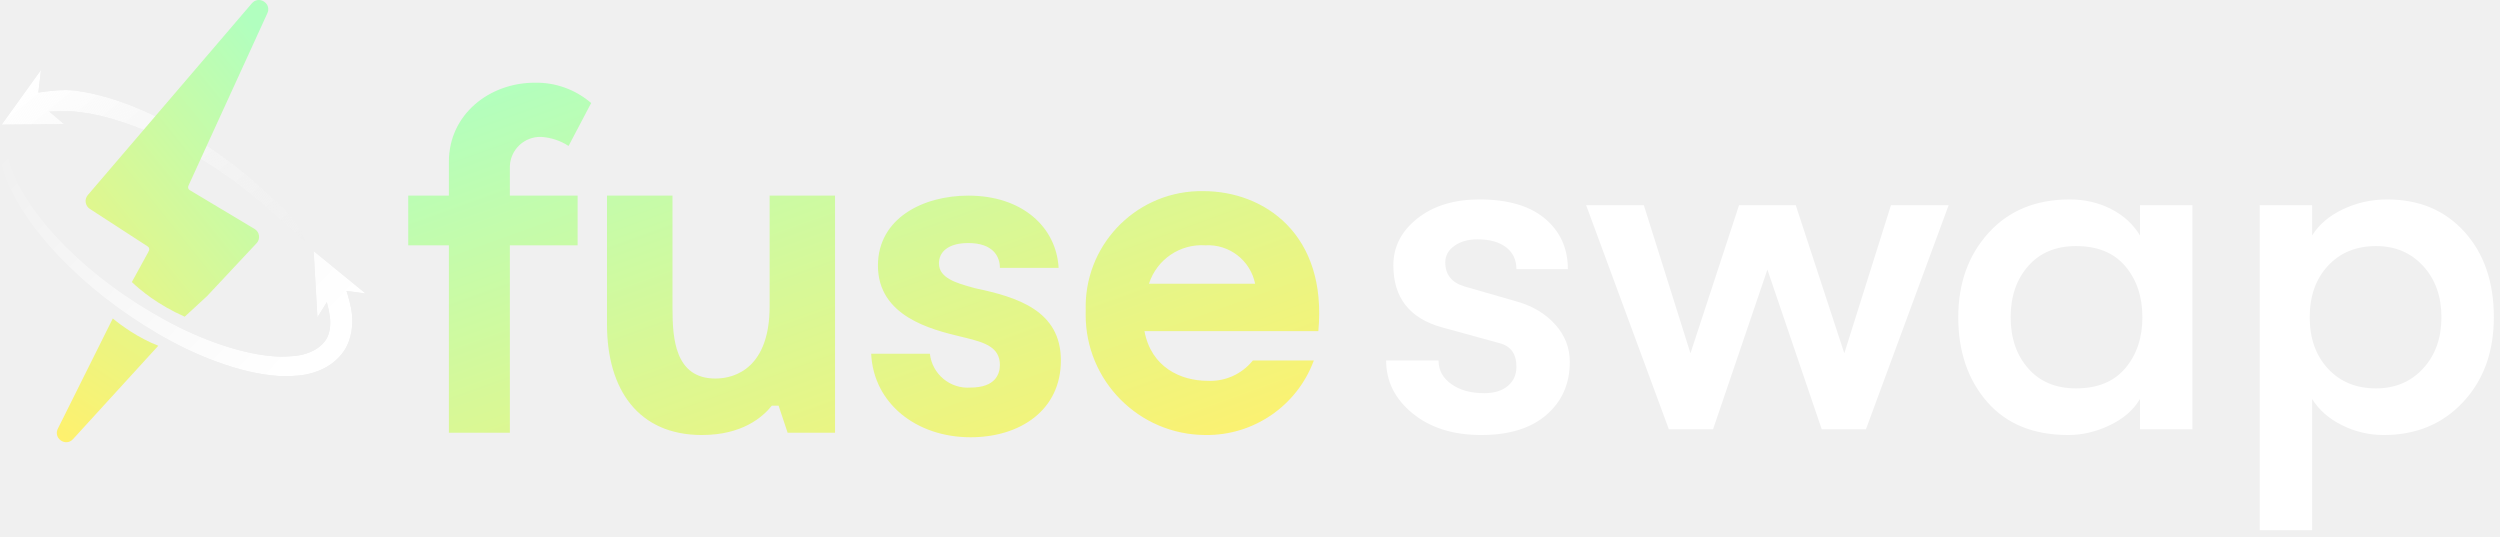
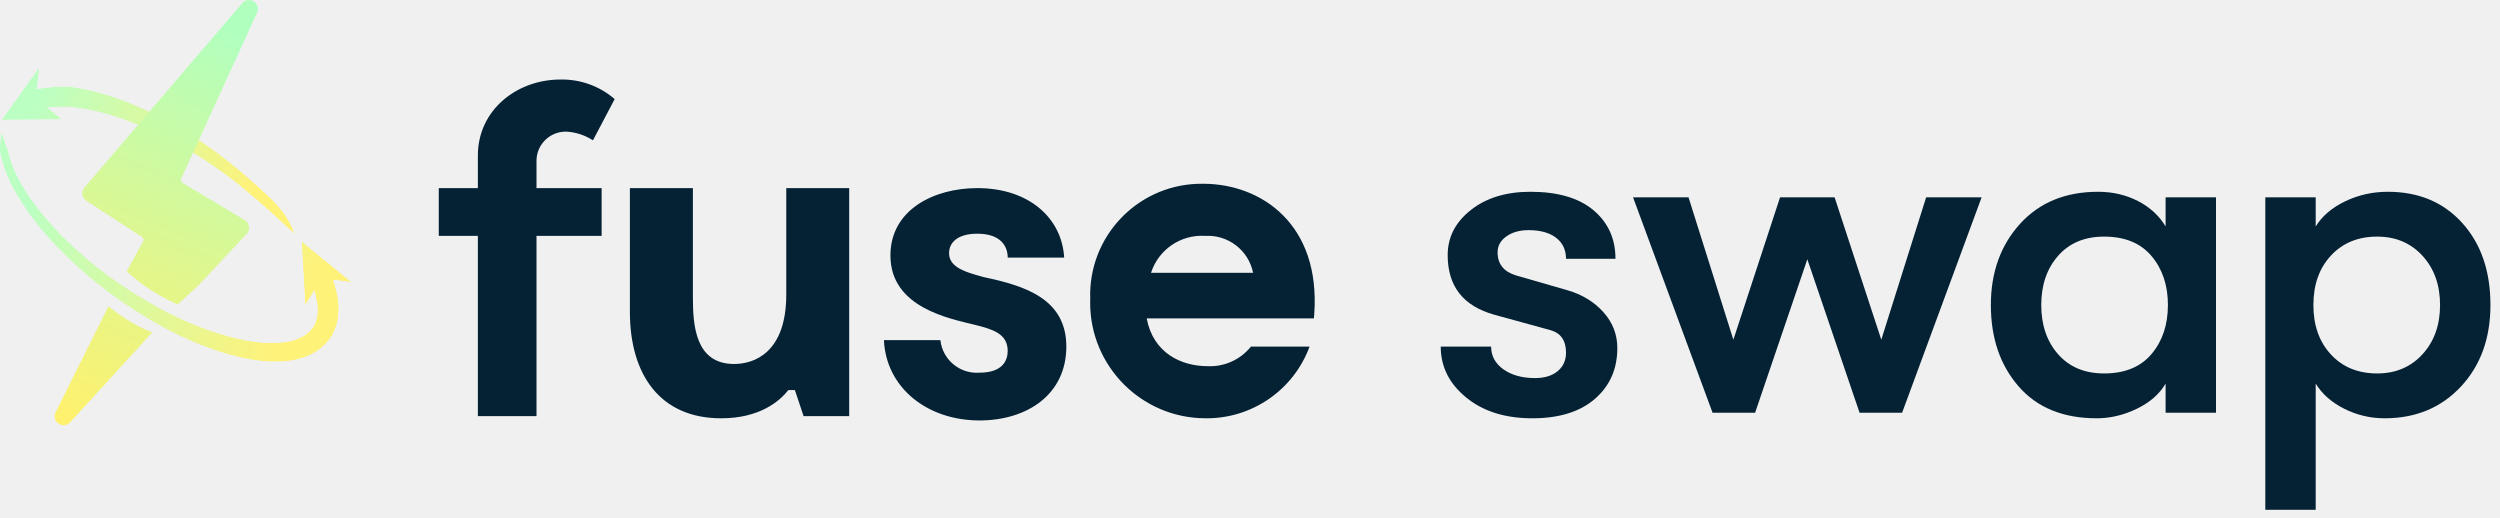
- <svg xmlns="http://www.w3.org/2000/svg" width="312" height="67" viewBox="0 0 312 67" fill="none">
-   <path fill-rule="evenodd" clip-rule="evenodd" d="M63.632 20.73C63.715 18.634 65.482 17.003 67.577 17.087L67.576 17.086C68.781 17.17 69.944 17.558 70.958 18.214L73.777 12.859C71.823 11.171 69.312 10.268 66.73 10.322C61.094 10.322 56.021 14.264 56.021 20.182V24.414H50.948V30.615H56.021V54.007H63.631V30.615H72.086V24.414H63.631V20.751C63.631 20.743 63.631 20.736 63.632 20.73ZM104.214 54.007V24.414H96.049V38.225C96.049 45.833 91.821 47.242 89.284 47.242C84.21 47.242 83.929 42.17 83.929 38.506V24.414H75.753V40.479C75.753 48.653 79.699 54.29 87.59 54.29C92.663 54.29 95.199 52.035 96.326 50.626H97.168L98.296 54.007H104.214ZM120.843 30.332C118.306 30.332 117.179 31.46 117.179 32.869C117.179 34.706 119.376 35.322 121.27 35.852L121.271 35.852C121.412 35.891 121.551 35.93 121.688 35.969C127.044 37.097 132.398 38.787 132.398 44.987C132.398 51.186 127.325 54.57 121.124 54.57C114.36 54.57 109.005 50.343 108.723 44.142H116.05C116.327 46.686 118.57 48.556 121.123 48.369C124.223 48.369 124.787 46.679 124.787 45.551C124.787 43.296 122.814 42.732 120.559 42.169C120.361 42.12 120.148 42.069 119.923 42.014L119.922 42.014C116.309 41.143 109.567 39.517 109.567 33.15C109.566 27.232 115.206 24.414 120.843 24.414C127.607 24.414 131.835 28.36 132.116 33.432H124.789C124.789 32.022 123.947 30.332 120.843 30.332ZM142.828 41.324H164.529V41.326C165.657 29.207 157.766 23.851 150.156 23.851C149.915 23.847 149.675 23.849 149.434 23.858C141.464 24.134 135.225 30.818 135.5 38.789C135.495 38.945 135.492 39.102 135.491 39.259C135.468 47.537 142.16 54.265 150.438 54.289C156.462 54.367 161.882 50.64 163.966 44.988H156.356C154.991 46.687 152.896 47.631 150.719 47.525C147.337 47.525 143.669 45.833 142.828 41.324ZM156.638 35.406H143.392C144.363 32.383 147.268 30.407 150.438 30.615C153.407 30.451 156.048 32.491 156.638 35.406Z" fill="url(#paint0_linear)" />
-   <path fill-rule="evenodd" clip-rule="evenodd" d="M184.87 54.29C181.349 54.29 178.49 53.39 176.29 51.589C174.09 49.79 172.99 47.591 172.99 44.989H179.53C179.53 46.19 180.06 47.171 181.12 47.931C182.18 48.69 183.551 49.069 185.23 49.069C186.47 49.069 187.45 48.77 188.17 48.169C188.891 47.569 189.25 46.77 189.25 45.77C189.25 44.171 188.55 43.19 187.15 42.829L179.95 40.851C175.91 39.729 173.891 37.151 173.891 33.11C173.891 30.79 174.89 28.841 176.891 27.261C178.89 25.681 181.47 24.89 184.631 24.89C188.19 24.89 190.92 25.69 192.82 27.29C194.72 28.89 195.67 30.989 195.67 33.589H189.25C189.25 32.431 188.82 31.52 187.96 30.86C187.099 30.2 185.91 29.87 184.391 29.87C183.229 29.87 182.269 30.14 181.511 30.681C180.75 31.22 180.37 31.909 180.37 32.749C180.37 34.27 181.17 35.27 182.77 35.749L189.431 37.669C191.35 38.229 192.91 39.181 194.11 40.52C195.31 41.86 195.91 43.409 195.91 45.169C195.91 47.89 194.94 50.089 193 51.77C191.059 53.45 188.35 54.29 184.87 54.29Z" fill="white" />
-   <path fill-rule="evenodd" clip-rule="evenodd" d="M208.271 53.57L197.951 25.611H205.151L210.97 44.09L217.031 25.611H224.111L230.17 44.09L235.991 25.611H243.191L232.871 53.57H227.351L220.571 33.65L213.791 53.57H208.271Z" fill="white" />
-   <path fill-rule="evenodd" clip-rule="evenodd" d="M259.091 48.47C261.771 48.47 263.82 47.63 265.241 45.95C266.66 44.271 267.371 42.15 267.371 39.589C267.371 37.031 266.66 34.909 265.241 33.23C263.82 31.55 261.771 30.71 259.091 30.71C256.571 30.71 254.581 31.54 253.121 33.2C251.66 34.861 250.931 36.99 250.931 39.589C250.931 42.191 251.66 44.322 253.121 45.98C254.581 47.64 256.571 48.47 259.091 48.47ZM258.131 54.29C253.771 54.29 250.391 52.909 247.991 50.15C245.591 47.39 244.391 43.87 244.391 39.589C244.391 35.351 245.652 31.841 248.171 29.06C250.692 26.281 254.071 24.89 258.311 24.89C260.191 24.89 261.911 25.29 263.471 26.089C265.031 26.89 266.232 27.99 267.071 29.39V25.611H273.612V53.57H267.071V49.79C266.271 51.15 265.021 52.241 263.321 53.06C261.62 53.88 259.891 54.29 258.131 54.29Z" fill="white" />
-   <path fill-rule="evenodd" clip-rule="evenodd" d="M296.531 48.47C298.931 48.47 300.89 47.64 302.411 45.98C303.931 44.322 304.691 42.191 304.691 39.589C304.691 36.99 303.931 34.861 302.411 33.2C300.89 31.54 298.931 30.71 296.531 30.71C294.051 30.71 292.051 31.531 290.531 33.169C289.01 34.81 288.252 36.95 288.252 39.589C288.252 42.23 289.01 44.37 290.531 46.011C292.051 47.652 294.051 48.47 296.531 48.47ZM297.911 24.89C301.911 24.89 305.131 26.24 307.571 28.941C310.01 31.64 311.231 35.191 311.231 39.589C311.231 43.909 309.951 47.441 307.391 50.181C304.831 52.921 301.531 54.29 297.491 54.29C295.651 54.29 293.911 53.88 292.271 53.06C290.631 52.241 289.391 51.15 288.552 49.79V66.169H282.011V25.611H288.552V29.39C289.391 28.031 290.671 26.941 292.391 26.12C294.111 25.3 295.951 24.89 297.911 24.89Z" fill="white" />
-   <path fill-rule="evenodd" clip-rule="evenodd" d="M21.128 41.981C21.246 42.047 21.365 42.117 21.483 42.182C21.389 42.126 21.274 42.056 21.136 41.972L21.128 41.981Z" fill="white" />
-   <path fill-rule="evenodd" clip-rule="evenodd" d="M14.076 39.748L7.237 53.466C6.945 54.003 7.093 54.623 7.595 54.972C7.806 55.119 8.039 55.19 8.269 55.19C8.586 55.19 8.894 55.054 9.123 54.792L19.753 43.149C17.23 42.158 15.169 40.645 14.076 39.748Z" fill="url(#paint1_linear)" />
-   <mask id="mask0" mask-type="alpha" maskUnits="userSpaceOnUse" x="0" y="17" width="46" height="30">
-     <path fill-rule="evenodd" clip-rule="evenodd" d="M0 19.22V19.36C0.002 19.599 0.014 19.797 0.029 19.954C0.059 20.101 0.104 20.259 0.143 20.411C0.271 20.924 0.428 21.461 0.646 22.056C1.046 23.172 1.607 24.315 2.414 25.657C3.7 27.771 5.29 29.821 7.276 31.92C10.768 35.595 14.95 38.869 19.705 41.654C22.078 43.045 24.497 44.201 26.895 45.091C29.839 46.175 32.352 46.759 34.82 46.928L34.942 46.93C35.177 46.932 35.419 46.937 35.666 46.937C36.683 46.937 37.885 46.886 39.084 46.508C40.708 46.032 42.076 45.068 42.939 43.789C43.97 42.209 44.042 40.409 43.919 39.179C43.831 38.245 43.467 37.003 43.249 36.315L45.626 36.625L39.142 31.328L39.616 39.601L40.791 37.701C40.958 38.321 41.111 39.063 41.162 39.48C41.311 40.63 41.149 41.63 40.696 42.368C40.192 43.146 39.372 43.741 38.318 44.09C37.318 44.448 36.176 44.492 34.907 44.51C32.72 44.428 30.338 43.945 27.622 43.034C25.309 42.254 22.966 41.22 20.66 39.958C15.969 37.401 11.82 34.349 8.329 30.892C6.353 28.924 4.761 26.997 3.461 25.003C2.661 23.756 2.099 22.695 1.691 21.66C1.502 21.189 1.355 20.732 1.23 20.282C1.179 20.097 1.125 19.911 1.085 19.73C0.798 18.913 0.285 17.44 0.205 17.187C0.054 18.033 0.004 18.709 0 19.22Z" fill="white" />
-   </mask>
-   <g mask="url(#mask0)">
-     <path fill-rule="evenodd" clip-rule="evenodd" d="M0 19.22V19.36C0.002 19.599 0.014 19.797 0.029 19.954C0.059 20.101 0.104 20.259 0.143 20.411C0.271 20.924 0.428 21.461 0.646 22.056C1.046 23.172 1.607 24.315 2.414 25.657C3.7 27.771 5.29 29.821 7.276 31.92C10.768 35.595 14.95 38.869 19.705 41.654C22.078 43.045 24.497 44.201 26.895 45.091C29.839 46.175 32.352 46.759 34.82 46.928L34.942 46.93C35.177 46.932 35.419 46.937 35.666 46.937C36.683 46.937 37.885 46.886 39.084 46.508C40.708 46.032 42.076 45.068 42.939 43.789C43.97 42.209 44.042 40.409 43.919 39.179C43.831 38.245 43.467 37.003 43.249 36.315L45.626 36.625L39.142 31.328L39.616 39.601L40.791 37.701C40.958 38.321 41.111 39.063 41.162 39.48C41.311 40.63 41.149 41.63 40.696 42.368C40.192 43.146 39.372 43.741 38.318 44.09C37.318 44.448 36.176 44.492 34.907 44.51C32.72 44.428 30.338 43.945 27.622 43.034C25.309 42.254 22.966 41.22 20.66 39.958C15.969 37.401 11.82 34.349 8.329 30.892C6.353 28.924 4.761 26.997 3.461 25.003C2.661 23.756 2.099 22.695 1.691 21.66C1.502 21.189 1.355 20.732 1.23 20.282C1.179 20.097 1.125 19.911 1.085 19.73C0.798 18.913 0.285 17.44 0.205 17.187C0.054 18.033 0.004 18.709 0 19.22Z" fill="url(#paint2_linear)" />
-   </g>
-   <mask id="mask1" mask-type="alpha" maskUnits="userSpaceOnUse" x="0" y="8" width="39" height="23">
-     <path fill-rule="evenodd" clip-rule="evenodd" d="M0.205 15.558L8.022 15.498L6.143 13.923C7.155 13.878 8.543 13.852 9.141 13.902C10.68 14.038 12.282 14.343 13.901 14.811C16.899 15.678 19.975 16.979 23.044 18.678C25.956 20.277 28.753 22.162 31.36 24.279C33.393 25.941 35.732 28.056 35.732 28.056C36.173 28.498 38.227 30.378 38.227 30.378C37.815 28.906 36.697 27.481 36.697 27.481L36.695 27.482C35.378 25.821 34.294 24.948 32.305 23.17C29.725 20.873 26.933 18.804 24.008 17.021C20.887 15.105 17.724 13.597 14.606 12.541C12.858 11.951 11.113 11.537 9.418 11.311C7.982 11.134 6.296 11.32 4.788 11.552L5.117 8.723L0.205 15.558Z" fill="white" />
-   </mask>
-   <g mask="url(#mask1)">
-     <path fill-rule="evenodd" clip-rule="evenodd" d="M0.205 15.558L8.022 15.498L6.143 13.923C7.155 13.878 8.543 13.852 9.141 13.902C10.68 14.038 12.282 14.343 13.901 14.811C16.899 15.678 19.975 16.979 23.044 18.678C25.956 20.277 28.753 22.162 31.36 24.279C33.393 25.941 35.732 28.056 35.732 28.056C36.173 28.498 38.227 30.378 38.227 30.378C37.815 28.906 36.697 27.481 36.697 27.481L36.695 27.482C35.378 25.821 34.294 24.948 32.305 23.17C29.725 20.873 26.933 18.804 24.008 17.021C20.887 15.105 17.724 13.597 14.606 12.541C12.858 11.951 11.113 11.537 9.418 11.311C7.982 11.134 6.296 11.32 4.788 11.552L5.117 8.723L0.205 15.558Z" fill="url(#paint3_linear)" />
-   </g>
-   <path fill-rule="evenodd" clip-rule="evenodd" d="M33.349 1.693C33.626 1.144 33.459 0.529 32.944 0.195C32.428 -0.135 31.802 -0.037 31.415 0.435L11.287 23.96L10.941 24.364C10.733 24.62 10.645 24.952 10.697 25.276C10.748 25.6 10.934 25.889 11.21 26.068L15.239 28.683L18.441 30.762C18.616 30.877 18.678 31.104 18.584 31.291L18.436 31.586L16.454 35.198C17.488 36.188 19.692 38.035 23.052 39.525L25.829 36.964L32.017 30.36C32.26 30.103 32.37 29.755 32.322 29.405C32.273 29.055 32.071 28.752 31.767 28.57L23.669 23.723C23.485 23.614 23.418 23.379 23.52 23.174L33.349 1.693Z" fill="url(#paint4_linear)" />
+ <svg xmlns="http://www.w3.org/2000/svg" xmlns:xlink="http://www.w3.org/1999/xlink" width="227px" height="47px" viewBox="0 0 227 47" version="1.1">
  <defs>
-     <linearGradient id="paint0_linear" x1="2.755" y1="30.762" x2="28.873" y2="103.392" gradientUnits="userSpaceOnUse">
-       <stop stop-color="#B1FFBF" />
-       <stop offset="1" stop-color="#FFF16D" />
+     <linearGradient x1="144.388%" y1="-250.884%" x2="16.368%" y2="100%" id="linearGradient-1">
+       <stop stop-color="#B1FFBF" offset="0%" />
+       <stop stop-color="#FFF16D" offset="100%" />
    </linearGradient>
-     <linearGradient id="paint1_linear" x1="8.973" y1="-13.688" x2="-23.292" y2="35.098" gradientUnits="userSpaceOnUse">
-       <stop stop-color="#B1FFBF" />
-       <stop offset="1" stop-color="#FFF16D" />
+     <path d="M0,1.435 L0,1.533 C0.001,1.7 0.01,1.839 0.02,1.948 L0.02,1.948 C0.041,2.051 0.073,2.162 0.1,2.268 L0.1,2.268 C0.19,2.627 0.299,3.003 0.452,3.419 L0.452,3.419 C0.732,4.2 1.124,4.999 1.689,5.938 L1.689,5.938 C2.589,7.417 3.701,8.851 5.09,10.32 L5.09,10.32 C7.533,12.891 10.459,15.181 13.786,17.13 L13.786,17.13 C15.446,18.103 17.138,18.912 18.816,19.534 L18.816,19.534 C20.875,20.293 22.633,20.701 24.36,20.819 L24.36,20.819 L24.445,20.821 C24.61,20.822 24.779,20.826 24.952,20.826 L24.952,20.826 C25.663,20.826 26.504,20.79 27.343,20.526 L27.343,20.526 C28.479,20.193 29.436,19.518 30.04,18.623 L30.04,18.623 C30.761,17.518 30.812,16.259 30.726,15.398 L30.726,15.398 C30.664,14.745 30.41,13.876 30.257,13.395 L30.257,13.395 L31.92,13.611 L27.384,9.906 L27.715,15.693 L28.537,14.364 C28.654,14.798 28.761,15.317 28.797,15.609 L28.797,15.609 C28.901,16.413 28.788,17.113 28.471,17.629 L28.471,17.629 C28.118,18.174 27.545,18.59 26.807,18.834 L26.807,18.834 C26.108,19.084 25.309,19.115 24.421,19.128 L24.421,19.128 C22.891,19.07 21.224,18.732 19.324,18.095 L19.324,18.095 C17.706,17.549 16.067,16.826 14.454,15.943 L14.454,15.943 C11.172,14.154 8.269,12.019 5.827,9.601 L5.827,9.601 C4.445,8.224 3.331,6.876 2.421,5.481 L2.421,5.481 C1.862,4.608 1.468,3.866 1.183,3.142 L1.183,3.142 C1.051,2.812 0.948,2.493 0.861,2.178 L0.861,2.178 C0.825,2.048 0.787,1.918 0.759,1.792 L0.759,1.792 C0.558,1.22 0.199,0.19 0.143,0.013 L0.143,0.013 C0.038,0.604 0.003,1.077 0,1.435" id="path-2" />
+     <linearGradient x1="6.172%" y1="37.277%" x2="90.251%" y2="64.748%" id="linearGradient-4">
+       <stop stop-color="#BBFFC3" offset="0%" />
+       <stop stop-color="#FFF279" offset="100%" />
    </linearGradient>
-     <linearGradient id="paint2_linear" x1="-13.803" y1="33.713" x2="18.192" y2="64.392" gradientUnits="userSpaceOnUse">
-       <stop stop-color="white" stop-opacity="0.01" />
-       <stop offset="1" stop-color="white" />
+     <path d="M0.143,5.169 L5.612,5.127 L4.298,4.025 C5.006,3.994 5.977,3.976 6.395,4.011 L6.395,4.011 C7.472,4.106 8.592,4.319 9.725,4.647 L9.725,4.647 C11.823,5.253 13.975,6.163 16.122,7.352 L16.122,7.352 C18.159,8.471 20.116,9.79 21.939,11.271 L21.939,11.271 C23.362,12.433 24.998,13.913 24.998,13.913 L24.998,13.913 C25.307,14.222 26.744,15.537 26.744,15.537 L26.744,15.537 C26.455,14.508 25.673,13.511 25.673,13.511 L25.673,13.511 L25.672,13.511 C24.75,12.349 23.992,11.739 22.601,10.495 L22.601,10.495 C20.796,8.888 18.842,7.44 16.796,6.193 L16.796,6.193 C14.613,4.852 12.4,3.797 10.218,3.059 L10.218,3.059 C8.995,2.646 7.775,2.356 6.589,2.198 L6.589,2.198 C5.584,2.074 4.405,2.204 3.35,2.367 L3.35,2.367 L3.58,0.388 L0.143,5.169 Z" id="path-5" />
+     <linearGradient x1="6.172%" y1="40.293%" x2="90.251%" y2="61.252%" id="linearGradient-7">
+       <stop stop-color="#BBFFC3" offset="0%" />
+       <stop stop-color="#FFF279" offset="100%" />
    </linearGradient>
-     <linearGradient id="paint3_linear" x1="-13.058" y1="24.674" x2="9.549" y2="52.366" gradientUnits="userSpaceOnUse">
-       <stop stop-color="white" />
-       <stop offset="1" stop-color="#F6F6F6" stop-opacity="0.01" />
-     </linearGradient>
-     <linearGradient id="paint4_linear" x1="15.244" y1="-17.301" x2="-24.284" y2="14.497" gradientUnits="userSpaceOnUse">
-       <stop stop-color="#B1FFBF" />
-       <stop offset="1" stop-color="#FFF16D" />
+     <linearGradient x1="62.52%" y1="4.71%" x2="30.251%" y2="139.945%" id="linearGradient-8">
+       <stop stop-color="#B1FFBF" offset="0%" />
+       <stop stop-color="#FFF16D" offset="100%" />
    </linearGradient>
  </defs>
+   <g id="Page-1" stroke="none" stroke-width="1" fill="none" fill-rule="evenodd">
+     <g id="home-page-copy-11" transform="translate(-30, -12)">
+       <g id="Group-4" transform="translate(30, 12)">
+         <path d="M88.739,17.08 C93.472,17.08 96.429,19.84 96.626,23.389 L91.5,23.389 C91.5,22.402 90.911,21.22 88.739,21.22 C86.965,21.22 86.176,22.009 86.176,22.995 C86.176,24.11 87.334,24.582 88.506,24.929 L88.841,25.026 C89.007,25.073 89.171,25.118 89.331,25.164 C93.078,25.953 96.823,27.135 96.823,31.473 C96.823,35.81 93.274,38.177 88.936,38.177 C84.204,38.177 80.458,35.22 80.26,30.882 L85.386,30.882 C85.58,32.661 87.149,33.97 88.935,33.839 C91.104,33.839 91.499,32.656 91.499,31.867 C91.499,30.29 90.118,29.895 88.541,29.501 C86.174,28.912 80.851,27.924 80.851,23.192 C80.85,19.051 84.796,17.08 88.739,17.08 Z M62.914,17.08 L62.914,26.939 C62.914,29.502 63.111,33.05 66.66,33.05 C68.435,33.05 71.393,32.065 71.393,26.742 L71.393,17.08 L77.106,17.08 L77.106,37.783 L72.965,37.783 L72.176,35.418 L71.587,35.418 C70.799,36.404 69.024,37.981 65.475,37.981 C59.955,37.981 57.194,34.037 57.194,28.319 L57.194,17.08 L62.914,17.08 Z M109.247,16.685 C114.493,16.685 119.931,20.325 119.332,28.545 L119.302,28.909 L104.12,28.91 C104.708,32.064 107.274,33.248 109.64,33.248 C111.163,33.322 112.629,32.661 113.584,31.473 L118.908,31.473 C117.45,35.427 113.658,38.034 109.444,37.98 C103.653,37.963 98.971,33.256 98.987,27.465 C98.988,27.355 98.99,27.245 98.993,27.136 C98.801,21.56 103.166,16.883 108.741,16.69 C108.91,16.684 109.078,16.683 109.247,16.685 Z M55.812,8.996 L53.84,12.742 C53.13,12.283 52.317,12.012 51.474,11.953 L51.474,11.954 C50.009,11.895 48.773,13.036 48.715,14.502 L48.714,17.08 L54.629,17.08 L54.629,21.418 L48.714,21.418 L48.714,37.783 L43.39,37.783 L43.39,21.418 L39.841,21.418 L39.841,17.08 L43.39,17.08 L43.39,14.119 C43.39,9.979 46.939,7.221 50.882,7.221 C52.688,7.183 54.445,7.815 55.812,8.996 Z M104.514,24.769 L113.781,24.769 C113.369,22.73 111.521,21.303 109.444,21.418 C107.226,21.272 105.194,22.654 104.514,24.769 Z" id="Combined-Shape" fill="#052235" />
+         <path d="M139.13,37.981 C136.667,37.981 134.666,37.351 133.127,36.091 C131.588,34.833 130.819,33.294 130.819,31.474 L135.394,31.474 C135.394,32.314 135.765,33.001 136.506,33.532 C137.248,34.063 138.207,34.328 139.382,34.328 C140.249,34.328 140.935,34.119 141.438,33.699 C141.943,33.279 142.194,32.72 142.194,32.021 C142.194,30.902 141.704,30.216 140.725,29.963 L135.688,28.579 C132.861,27.794 131.449,25.991 131.449,23.164 C131.449,21.541 132.148,20.177 133.548,19.072 C134.946,17.966 136.751,17.413 138.963,17.413 C141.452,17.413 143.362,17.973 144.692,19.092 C146.021,20.211 146.685,21.68 146.685,23.499 L142.194,23.499 C142.194,22.689 141.893,22.051 141.292,21.589 C140.689,21.128 139.857,20.897 138.795,20.897 C137.982,20.897 137.31,21.086 136.78,21.464 C136.247,21.841 135.982,22.323 135.982,22.911 C135.982,23.975 136.541,24.675 137.661,25.01 L142.321,26.353 C143.663,26.745 144.755,27.411 145.594,28.348 C146.434,29.285 146.853,30.369 146.853,31.6 C146.853,33.504 146.175,35.042 144.818,36.218 C143.46,37.393 141.564,37.981 139.13,37.981" id="Fill-9" fill="#052235" />
+         <polygon id="Fill-11" fill="#052235" points="155.501 37.477 148.281 17.917 153.318 17.917 157.389 30.845 161.629 17.917 166.582 17.917 170.821 30.845 174.894 17.917 179.931 17.917 172.711 37.477 168.849 37.477 164.106 23.541 159.363 37.477" />
+         <path d="M191.055,33.909 C192.93,33.909 194.363,33.322 195.357,32.146 C196.35,30.972 196.847,29.488 196.847,27.696 C196.847,25.906 196.35,24.422 195.357,23.247 C194.363,22.072 192.93,21.484 191.055,21.484 C189.292,21.484 187.899,22.065 186.878,23.226 C185.856,24.388 185.346,25.878 185.346,27.696 C185.346,29.516 185.856,31.007 186.878,32.167 C187.899,33.329 189.292,33.909 191.055,33.909 M190.383,37.981 C187.333,37.981 184.968,37.015 183.289,35.085 C181.61,33.154 180.77,30.691 180.77,27.696 C180.77,24.731 181.653,22.276 183.415,20.33 C185.179,18.386 187.543,17.413 190.509,17.413 C191.824,17.413 193.027,17.692 194.119,18.251 C195.21,18.812 196.05,19.581 196.637,20.561 L196.637,17.917 L201.213,17.917 L201.213,37.477 L196.637,37.477 L196.637,34.833 C196.078,35.784 195.203,36.547 194.014,37.12 C192.824,37.694 191.614,37.981 190.383,37.981" id="Fill-13" fill="#052235" />
+         <path d="M215.848,33.909 C217.527,33.909 218.898,33.329 219.962,32.167 C221.025,31.007 221.557,29.516 221.557,27.696 C221.557,25.878 221.025,24.388 219.962,23.226 C218.898,22.065 217.527,21.484 215.848,21.484 C214.113,21.484 212.714,22.059 211.65,23.205 C210.586,24.353 210.056,25.85 210.056,27.696 C210.056,29.544 210.586,31.041 211.65,32.189 C212.714,33.337 214.113,33.909 215.848,33.909 M216.813,17.413 C219.612,17.413 221.865,18.357 223.572,20.247 C225.278,22.135 226.132,24.619 226.132,27.696 C226.132,30.718 225.237,33.189 223.446,35.106 C221.655,37.023 219.346,37.981 216.52,37.981 C215.232,37.981 214.015,37.694 212.868,37.12 C211.72,36.547 210.853,35.784 210.266,34.833 L210.266,46.291 L205.69,46.291 L205.69,17.917 L210.266,17.917 L210.266,20.561 C210.853,19.61 211.748,18.848 212.952,18.273 C214.155,17.699 215.442,17.413 216.813,17.413" id="Fill-15" fill="#052235" />
+         <path d="M14.781,29.369 C14.864,29.415 14.947,29.464 15.03,29.51 C14.964,29.471 14.884,29.422 14.787,29.363 L14.781,29.369 Z" id="Fill-17" fill="#FFFFFF" />
+         <path d="M9.848,27.808 L5.063,37.405 C4.859,37.78 4.962,38.214 5.313,38.458 C5.461,38.561 5.624,38.611 5.785,38.611 C6.007,38.611 6.222,38.516 6.382,38.332 L13.819,30.187 C12.054,29.494 10.612,28.435 9.848,27.808" id="Fill-19" fill="url(#linearGradient-1)" />
+         <g id="Group-24" transform="translate(0, 12.01118)">
+           <mask id="mask-3" fill="white">
+             <use xlink:href="#path-2" />
+           </mask>
+           <g id="Clip-23" />
+           <path d="M0,1.435 L0,1.533 C0.001,1.7 0.01,1.839 0.02,1.948 L0.02,1.948 C0.041,2.051 0.073,2.162 0.1,2.268 L0.1,2.268 C0.19,2.627 0.299,3.003 0.452,3.419 L0.452,3.419 C0.732,4.2 1.124,4.999 1.689,5.938 L1.689,5.938 C2.589,7.417 3.701,8.851 5.09,10.32 L5.09,10.32 C7.533,12.891 10.459,15.181 13.786,17.13 L13.786,17.13 C15.446,18.103 17.138,18.912 18.816,19.534 L18.816,19.534 C20.875,20.293 22.633,20.701 24.36,20.819 L24.36,20.819 L24.445,20.821 C24.61,20.822 24.779,20.826 24.952,20.826 L24.952,20.826 C25.663,20.826 26.504,20.79 27.343,20.526 L27.343,20.526 C28.479,20.193 29.436,19.518 30.04,18.623 L30.04,18.623 C30.761,17.518 30.812,16.259 30.726,15.398 L30.726,15.398 C30.664,14.745 30.41,13.876 30.257,13.395 L30.257,13.395 L31.92,13.611 L27.384,9.906 L27.715,15.693 L28.537,14.364 C28.654,14.798 28.761,15.317 28.797,15.609 L28.797,15.609 C28.901,16.413 28.788,17.113 28.471,17.629 L28.471,17.629 C28.118,18.174 27.545,18.59 26.807,18.834 L26.807,18.834 C26.108,19.084 25.309,19.115 24.421,19.128 L24.421,19.128 C22.891,19.07 21.224,18.732 19.324,18.095 L19.324,18.095 C17.706,17.549 16.067,16.826 14.454,15.943 L14.454,15.943 C11.172,14.154 8.269,12.019 5.827,9.601 L5.827,9.601 C4.445,8.224 3.331,6.876 2.421,5.481 L2.421,5.481 C1.862,4.608 1.468,3.866 1.183,3.142 L1.183,3.142 C1.051,2.812 0.948,2.493 0.861,2.178 L0.861,2.178 C0.825,2.048 0.787,1.918 0.759,1.792 L0.759,1.792 C0.558,1.22 0.199,0.19 0.143,0.013 L0.143,0.013 C0.038,0.604 0.003,1.077 0,1.435" id="Fill-22" fill="url(#linearGradient-4)" mask="url(#mask-3)" />
+         </g>
+         <g id="Group-27" transform="translate(0, 5.714782)">
+           <mask id="mask-6" fill="white">
+             <use xlink:href="#path-5" />
+           </mask>
+           <g id="Clip-26" />
+           <path d="M0.143,5.169 L5.612,5.127 L4.298,4.025 C5.006,3.994 5.977,3.976 6.395,4.011 L6.395,4.011 C7.472,4.106 8.592,4.319 9.725,4.647 L9.725,4.647 C11.823,5.253 13.975,6.163 16.122,7.352 L16.122,7.352 C18.159,8.471 20.116,9.79 21.939,11.271 L21.939,11.271 C23.362,12.433 24.998,13.913 24.998,13.913 L24.998,13.913 C25.307,14.222 26.744,15.537 26.744,15.537 L26.744,15.537 C26.455,14.508 25.673,13.511 25.673,13.511 L25.673,13.511 L25.672,13.511 C24.75,12.349 23.992,11.739 22.601,10.495 L22.601,10.495 C20.796,8.888 18.842,7.44 16.796,6.193 L16.796,6.193 C14.613,4.852 12.4,3.797 10.218,3.059 L10.218,3.059 C8.995,2.646 7.775,2.356 6.589,2.198 L6.589,2.198 C5.584,2.074 4.405,2.204 3.35,2.367 L3.35,2.367 L3.58,0.388 L0.143,5.169 Z" id="Fill-25" fill="url(#linearGradient-7)" mask="url(#mask-6)" />
+         </g>
+         <path d="M23.331,1.184 C23.524,0.8 23.408,0.369 23.047,0.136 C22.687,-0.095 22.249,-0.027 21.978,0.304 L7.896,16.762 L7.654,17.044 C7.509,17.223 7.447,17.456 7.483,17.682 C7.519,17.909 7.65,18.111 7.843,18.237 L10.661,20.066 L12.901,21.52 C13.024,21.601 13.067,21.76 13.001,21.891 L12.897,22.097 L11.512,24.624 C12.234,25.316 13.777,26.609 16.127,27.651 L18.07,25.859 L22.399,21.239 C22.569,21.059 22.646,20.816 22.612,20.571 C22.578,20.326 22.437,20.114 22.225,19.987 L16.559,16.596 C16.43,16.52 16.383,16.355 16.454,16.212 L23.331,1.184 Z" id="Fill-28" fill="url(#linearGradient-8)" />
+       </g>
+     </g>
+   </g>
</svg>
